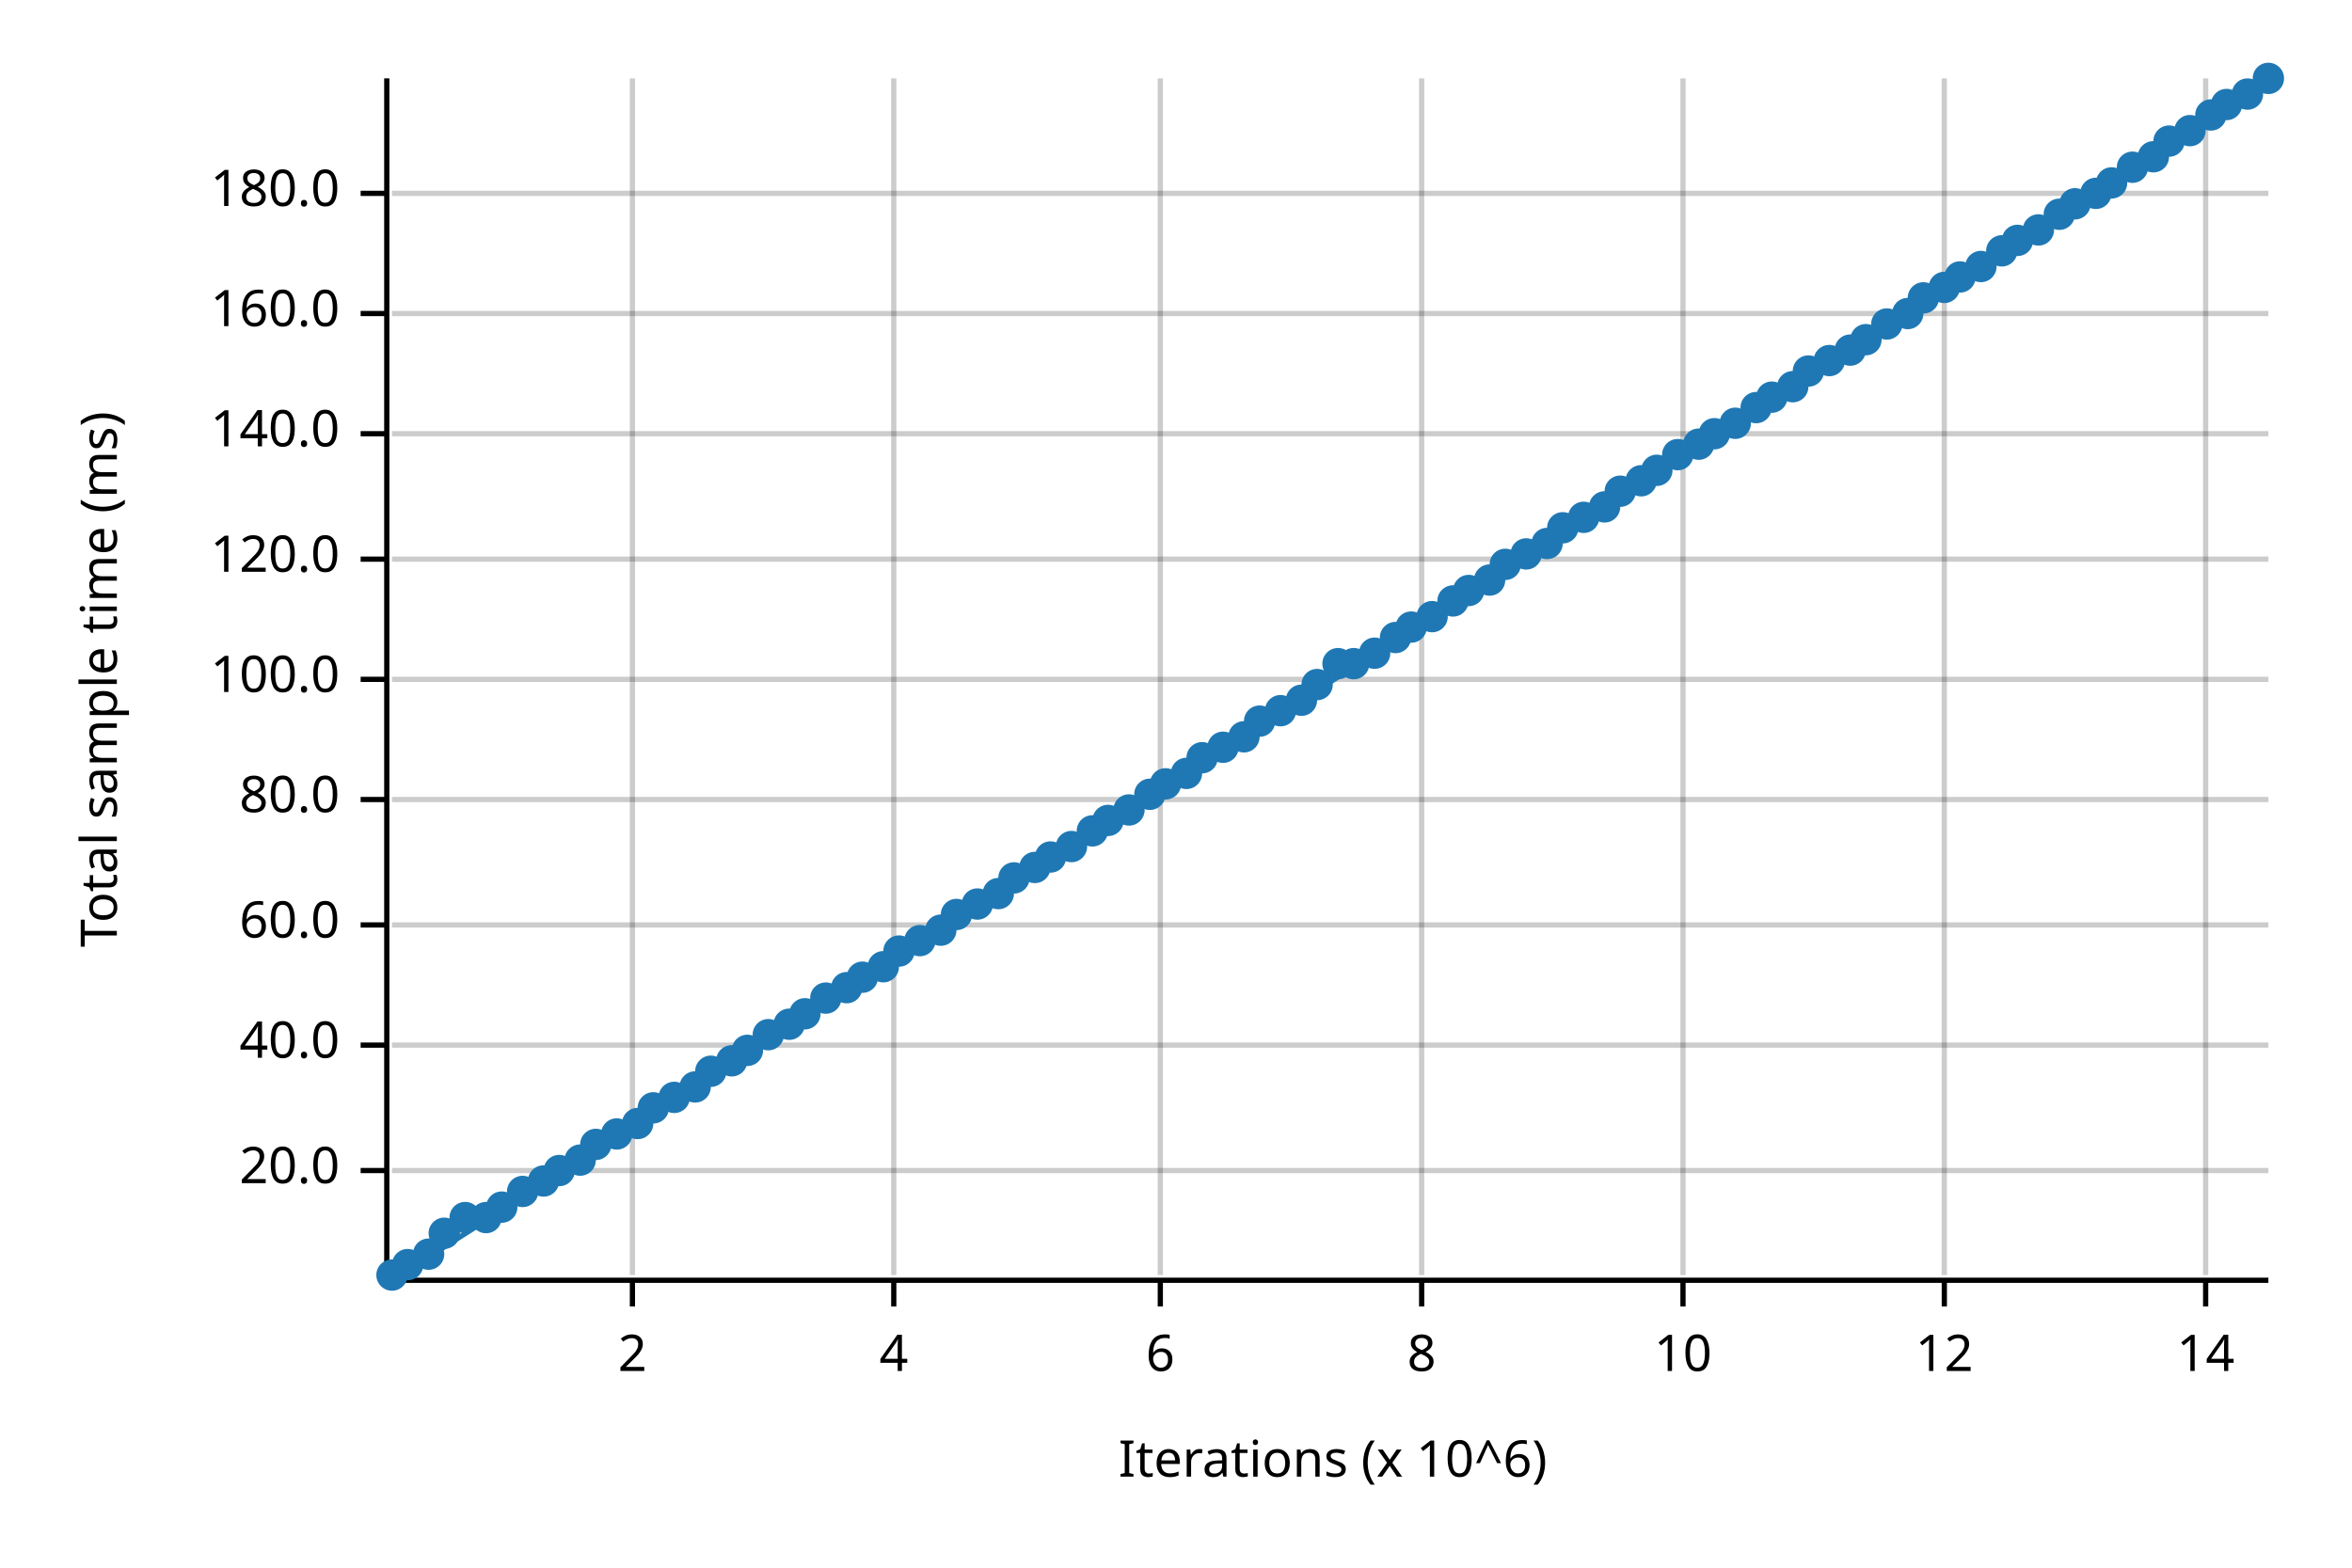
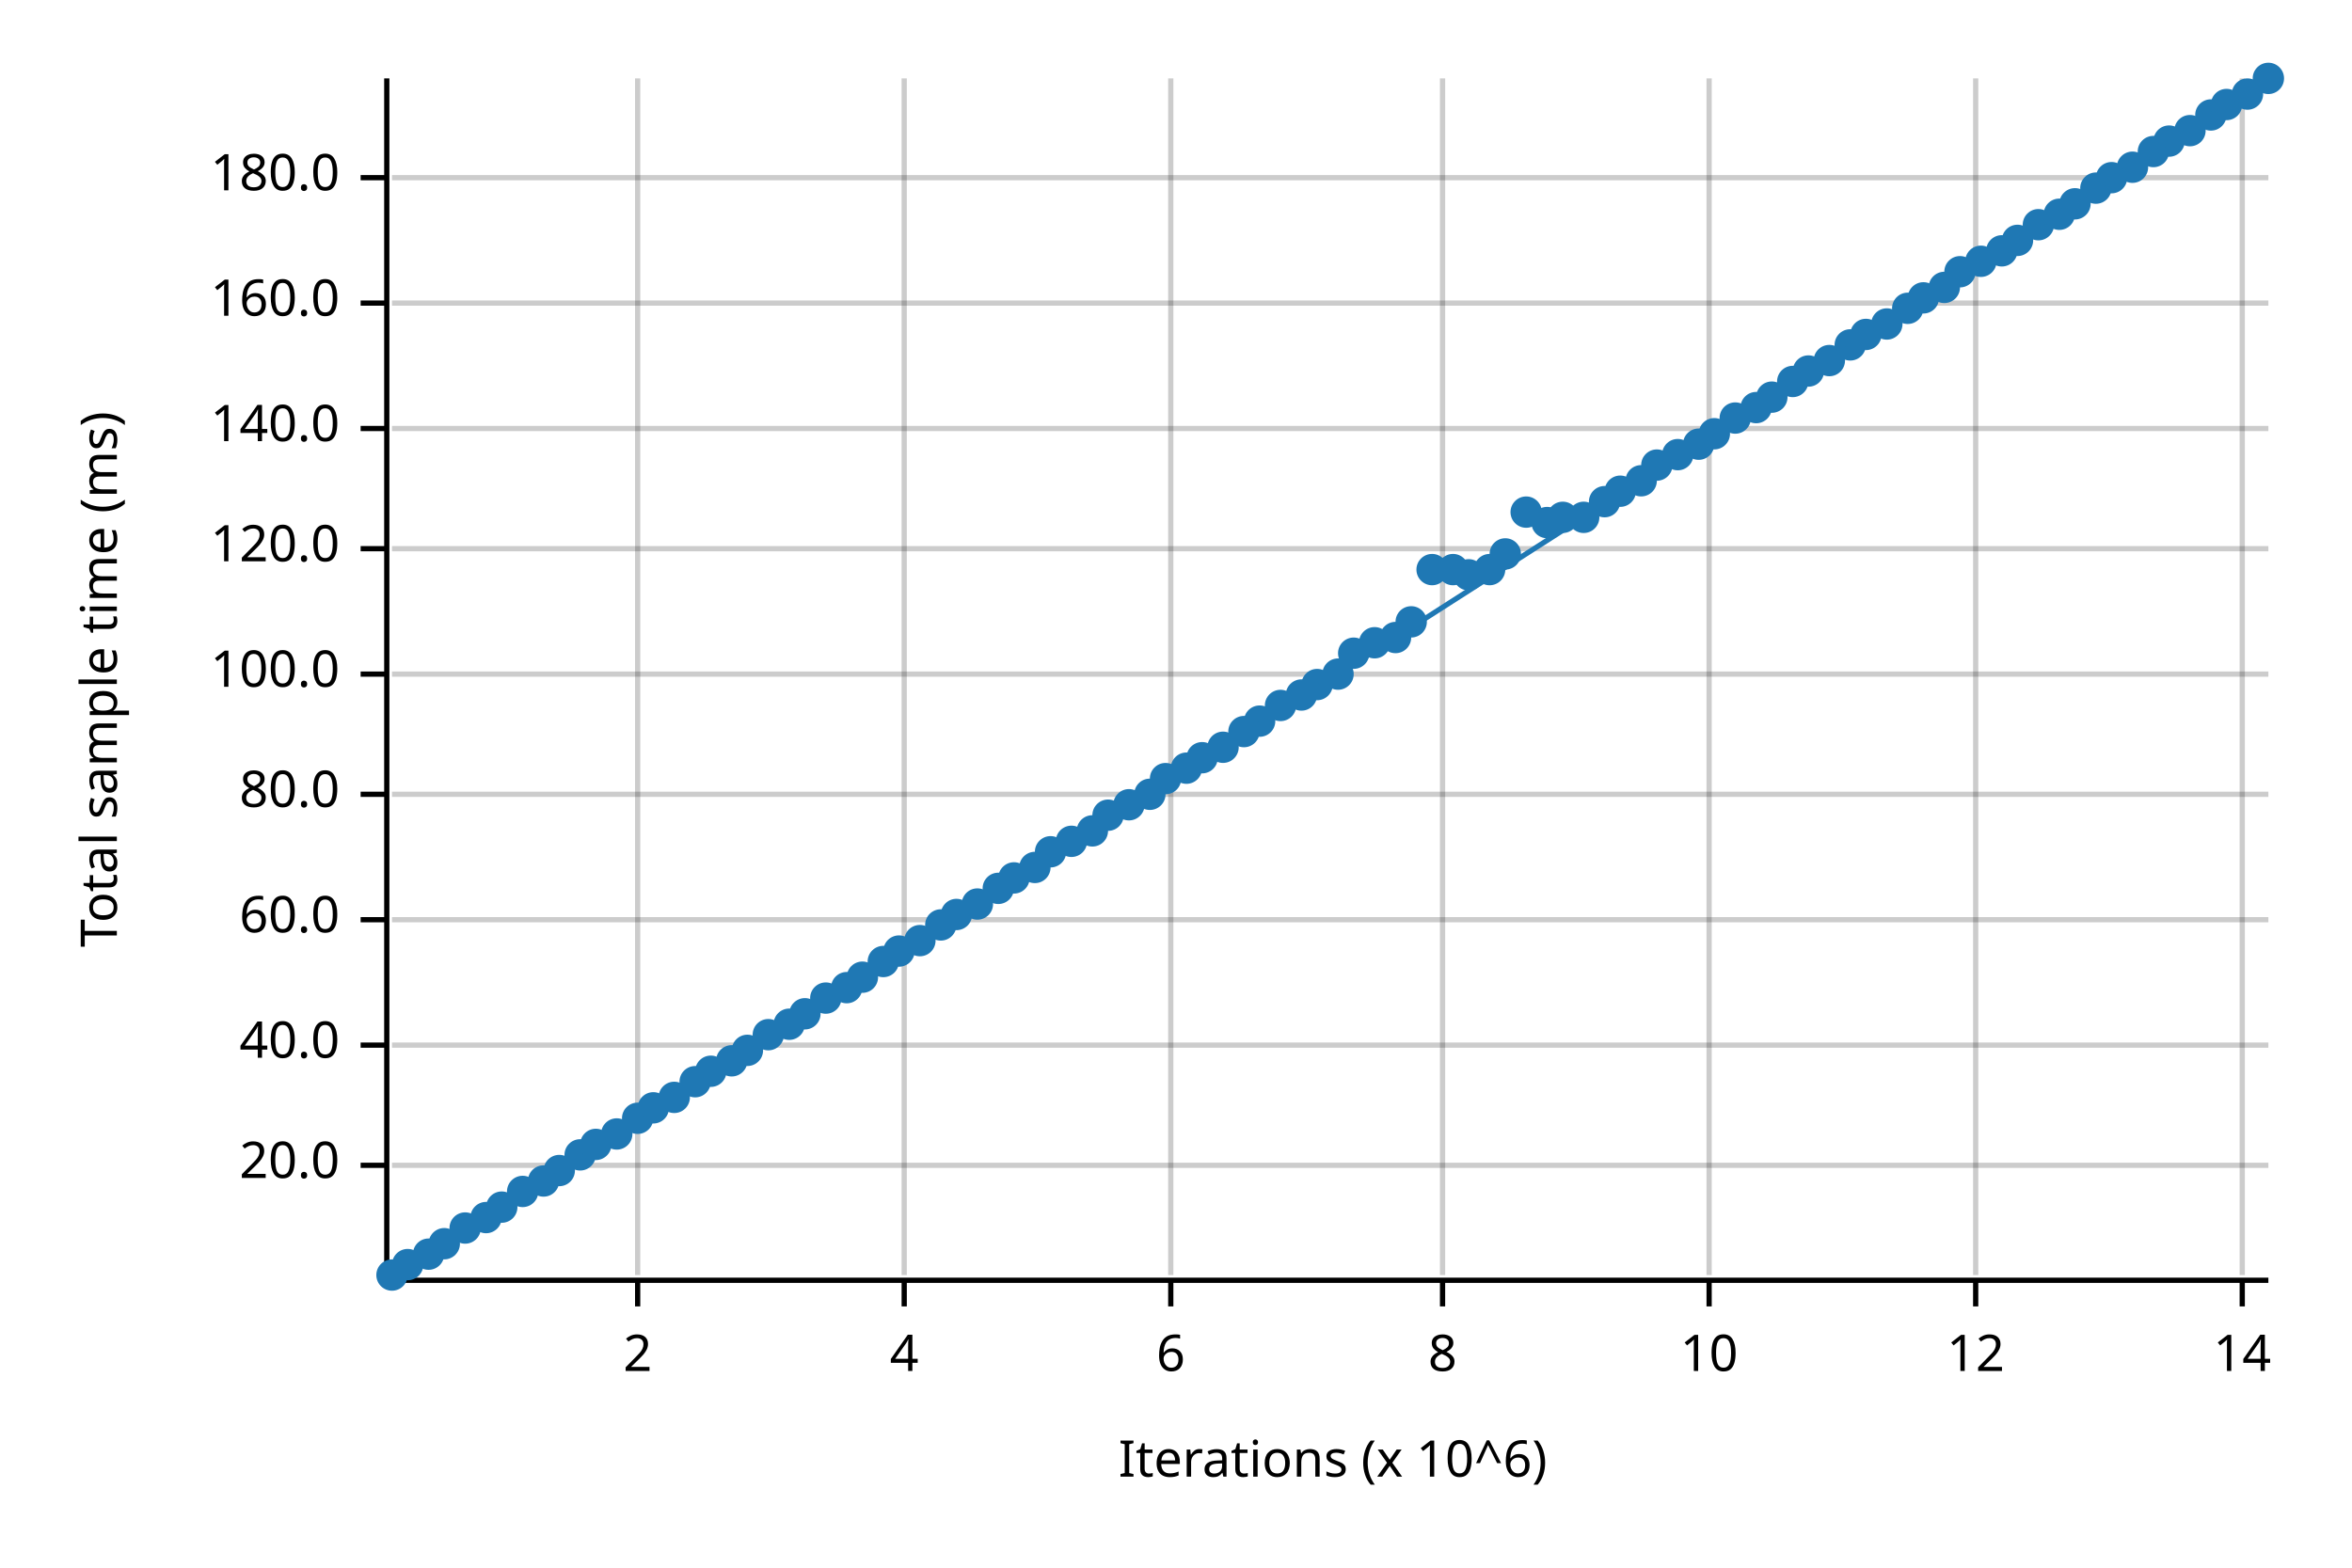
<svg xmlns="http://www.w3.org/2000/svg" width="450" height="300" viewBox="0 0 450 300">
  <text x="15" y="130" dy="0.76em" text-anchor="middle" font-family="sans-serif" font-size="9.677" opacity="1" fill="#000000" transform="rotate(270, 15, 130)">
Total sample time (ms)
</text>
  <text x="255" y="285" dy="-0.5ex" text-anchor="middle" font-family="sans-serif" font-size="9.677" opacity="1" fill="#000000">
Iterations (x 10^6)
</text>
-   <line opacity="0.2" stroke="#000000" stroke-width="1" x1="121" y1="244" x2="121" y2="15" />
-   <line opacity="0.2" stroke="#000000" stroke-width="1" x1="171" y1="244" x2="171" y2="15" />
-   <line opacity="0.2" stroke="#000000" stroke-width="1" x1="222" y1="244" x2="222" y2="15" />
-   <line opacity="0.2" stroke="#000000" stroke-width="1" x1="272" y1="244" x2="272" y2="15" />
-   <line opacity="0.2" stroke="#000000" stroke-width="1" x1="322" y1="244" x2="322" y2="15" />
-   <line opacity="0.2" stroke="#000000" stroke-width="1" x1="372" y1="244" x2="372" y2="15" />
-   <line opacity="0.2" stroke="#000000" stroke-width="1" x1="422" y1="244" x2="422" y2="15" />
-   <line opacity="0.2" stroke="#000000" stroke-width="1" x1="75" y1="224" x2="434" y2="224" />
+   <line opacity="0.2" stroke="#000000" stroke-width="1" x1="122" y1="244" x2="122" y2="15" />
+   <line opacity="0.2" stroke="#000000" stroke-width="1" x1="173" y1="244" x2="173" y2="15" />
+   <line opacity="0.2" stroke="#000000" stroke-width="1" x1="224" y1="244" x2="224" y2="15" />
+   <line opacity="0.2" stroke="#000000" stroke-width="1" x1="276" y1="244" x2="276" y2="15" />
+   <line opacity="0.2" stroke="#000000" stroke-width="1" x1="327" y1="244" x2="327" y2="15" />
+   <line opacity="0.2" stroke="#000000" stroke-width="1" x1="378" y1="244" x2="378" y2="15" />
+   <line opacity="0.2" stroke="#000000" stroke-width="1" x1="429" y1="244" x2="429" y2="15" />
+   <line opacity="0.2" stroke="#000000" stroke-width="1" x1="75" y1="223" x2="434" y2="223" />
  <line opacity="0.2" stroke="#000000" stroke-width="1" x1="75" y1="200" x2="434" y2="200" />
-   <line opacity="0.2" stroke="#000000" stroke-width="1" x1="75" y1="177" x2="434" y2="177" />
-   <line opacity="0.2" stroke="#000000" stroke-width="1" x1="75" y1="153" x2="434" y2="153" />
-   <line opacity="0.2" stroke="#000000" stroke-width="1" x1="75" y1="130" x2="434" y2="130" />
-   <line opacity="0.2" stroke="#000000" stroke-width="1" x1="75" y1="107" x2="434" y2="107" />
-   <line opacity="0.2" stroke="#000000" stroke-width="1" x1="75" y1="83" x2="434" y2="83" />
-   <line opacity="0.2" stroke="#000000" stroke-width="1" x1="75" y1="60" x2="434" y2="60" />
-   <line opacity="0.2" stroke="#000000" stroke-width="1" x1="75" y1="37" x2="434" y2="37" />
+   <line opacity="0.2" stroke="#000000" stroke-width="1" x1="75" y1="176" x2="434" y2="176" />
+   <line opacity="0.2" stroke="#000000" stroke-width="1" x1="75" y1="152" x2="434" y2="152" />
+   <line opacity="0.2" stroke="#000000" stroke-width="1" x1="75" y1="129" x2="434" y2="129" />
+   <line opacity="0.2" stroke="#000000" stroke-width="1" x1="75" y1="105" x2="434" y2="105" />
+   <line opacity="0.2" stroke="#000000" stroke-width="1" x1="75" y1="82" x2="434" y2="82" />
+   <line opacity="0.2" stroke="#000000" stroke-width="1" x1="75" y1="58" x2="434" y2="58" />
+   <line opacity="0.2" stroke="#000000" stroke-width="1" x1="75" y1="34" x2="434" y2="34" />
  <polyline fill="none" opacity="1" stroke="#000000" stroke-width="1" points="74,15 74,244 " />
-   <text x="65" y="224" dy="0.5ex" text-anchor="end" font-family="sans-serif" font-size="9.677" opacity="1" fill="#000000">
+   <text x="65" y="223" dy="0.5ex" text-anchor="end" font-family="sans-serif" font-size="9.677" opacity="1" fill="#000000">
20.0
</text>
-   <polyline fill="none" opacity="1" stroke="#000000" stroke-width="1" points="69,224 74,224 " />
+   <polyline fill="none" opacity="1" stroke="#000000" stroke-width="1" points="69,223 74,223 " />
  <text x="65" y="200" dy="0.5ex" text-anchor="end" font-family="sans-serif" font-size="9.677" opacity="1" fill="#000000">
40.0
</text>
  <polyline fill="none" opacity="1" stroke="#000000" stroke-width="1" points="69,200 74,200 " />
-   <text x="65" y="177" dy="0.5ex" text-anchor="end" font-family="sans-serif" font-size="9.677" opacity="1" fill="#000000">
+   <text x="65" y="176" dy="0.5ex" text-anchor="end" font-family="sans-serif" font-size="9.677" opacity="1" fill="#000000">
60.0
</text>
-   <polyline fill="none" opacity="1" stroke="#000000" stroke-width="1" points="69,177 74,177 " />
-   <text x="65" y="153" dy="0.5ex" text-anchor="end" font-family="sans-serif" font-size="9.677" opacity="1" fill="#000000">
+   <polyline fill="none" opacity="1" stroke="#000000" stroke-width="1" points="69,176 74,176 " />
+   <text x="65" y="152" dy="0.5ex" text-anchor="end" font-family="sans-serif" font-size="9.677" opacity="1" fill="#000000">
80.0
</text>
-   <polyline fill="none" opacity="1" stroke="#000000" stroke-width="1" points="69,153 74,153 " />
-   <text x="65" y="130" dy="0.5ex" text-anchor="end" font-family="sans-serif" font-size="9.677" opacity="1" fill="#000000">
+   <polyline fill="none" opacity="1" stroke="#000000" stroke-width="1" points="69,152 74,152 " />
+   <text x="65" y="129" dy="0.5ex" text-anchor="end" font-family="sans-serif" font-size="9.677" opacity="1" fill="#000000">
100.0
</text>
-   <polyline fill="none" opacity="1" stroke="#000000" stroke-width="1" points="69,130 74,130 " />
-   <text x="65" y="107" dy="0.5ex" text-anchor="end" font-family="sans-serif" font-size="9.677" opacity="1" fill="#000000">
+   <polyline fill="none" opacity="1" stroke="#000000" stroke-width="1" points="69,129 74,129 " />
+   <text x="65" y="105" dy="0.5ex" text-anchor="end" font-family="sans-serif" font-size="9.677" opacity="1" fill="#000000">
120.0
</text>
-   <polyline fill="none" opacity="1" stroke="#000000" stroke-width="1" points="69,107 74,107 " />
-   <text x="65" y="83" dy="0.5ex" text-anchor="end" font-family="sans-serif" font-size="9.677" opacity="1" fill="#000000">
+   <polyline fill="none" opacity="1" stroke="#000000" stroke-width="1" points="69,105 74,105 " />
+   <text x="65" y="82" dy="0.5ex" text-anchor="end" font-family="sans-serif" font-size="9.677" opacity="1" fill="#000000">
140.0
</text>
-   <polyline fill="none" opacity="1" stroke="#000000" stroke-width="1" points="69,83 74,83 " />
-   <text x="65" y="60" dy="0.5ex" text-anchor="end" font-family="sans-serif" font-size="9.677" opacity="1" fill="#000000">
+   <polyline fill="none" opacity="1" stroke="#000000" stroke-width="1" points="69,82 74,82 " />
+   <text x="65" y="58" dy="0.5ex" text-anchor="end" font-family="sans-serif" font-size="9.677" opacity="1" fill="#000000">
160.0
</text>
-   <polyline fill="none" opacity="1" stroke="#000000" stroke-width="1" points="69,60 74,60 " />
-   <text x="65" y="37" dy="0.5ex" text-anchor="end" font-family="sans-serif" font-size="9.677" opacity="1" fill="#000000">
+   <polyline fill="none" opacity="1" stroke="#000000" stroke-width="1" points="69,58 74,58 " />
+   <text x="65" y="34" dy="0.5ex" text-anchor="end" font-family="sans-serif" font-size="9.677" opacity="1" fill="#000000">
180.0
</text>
-   <polyline fill="none" opacity="1" stroke="#000000" stroke-width="1" points="69,37 74,37 " />
+   <polyline fill="none" opacity="1" stroke="#000000" stroke-width="1" points="69,34 74,34 " />
  <polyline fill="none" opacity="1" stroke="#000000" stroke-width="1" points="75,245 434,245 " />
-   <text x="121" y="255" dy="0.76em" text-anchor="middle" font-family="sans-serif" font-size="9.677" opacity="1" fill="#000000">
+   <text x="122" y="255" dy="0.76em" text-anchor="middle" font-family="sans-serif" font-size="9.677" opacity="1" fill="#000000">
2
</text>
-   <polyline fill="none" opacity="1" stroke="#000000" stroke-width="1" points="121,245 121,250 " />
-   <text x="171" y="255" dy="0.76em" text-anchor="middle" font-family="sans-serif" font-size="9.677" opacity="1" fill="#000000">
+   <polyline fill="none" opacity="1" stroke="#000000" stroke-width="1" points="122,245 122,250 " />
+   <text x="173" y="255" dy="0.76em" text-anchor="middle" font-family="sans-serif" font-size="9.677" opacity="1" fill="#000000">
4
</text>
-   <polyline fill="none" opacity="1" stroke="#000000" stroke-width="1" points="171,245 171,250 " />
-   <text x="222" y="255" dy="0.76em" text-anchor="middle" font-family="sans-serif" font-size="9.677" opacity="1" fill="#000000">
+   <polyline fill="none" opacity="1" stroke="#000000" stroke-width="1" points="173,245 173,250 " />
+   <text x="224" y="255" dy="0.76em" text-anchor="middle" font-family="sans-serif" font-size="9.677" opacity="1" fill="#000000">
6
</text>
-   <polyline fill="none" opacity="1" stroke="#000000" stroke-width="1" points="222,245 222,250 " />
-   <text x="272" y="255" dy="0.76em" text-anchor="middle" font-family="sans-serif" font-size="9.677" opacity="1" fill="#000000">
+   <polyline fill="none" opacity="1" stroke="#000000" stroke-width="1" points="224,245 224,250 " />
+   <text x="276" y="255" dy="0.76em" text-anchor="middle" font-family="sans-serif" font-size="9.677" opacity="1" fill="#000000">
8
</text>
-   <polyline fill="none" opacity="1" stroke="#000000" stroke-width="1" points="272,245 272,250 " />
-   <text x="322" y="255" dy="0.76em" text-anchor="middle" font-family="sans-serif" font-size="9.677" opacity="1" fill="#000000">
+   <polyline fill="none" opacity="1" stroke="#000000" stroke-width="1" points="276,245 276,250 " />
+   <text x="327" y="255" dy="0.76em" text-anchor="middle" font-family="sans-serif" font-size="9.677" opacity="1" fill="#000000">
10
</text>
-   <polyline fill="none" opacity="1" stroke="#000000" stroke-width="1" points="322,245 322,250 " />
-   <text x="372" y="255" dy="0.76em" text-anchor="middle" font-family="sans-serif" font-size="9.677" opacity="1" fill="#000000">
+   <polyline fill="none" opacity="1" stroke="#000000" stroke-width="1" points="327,245 327,250 " />
+   <text x="378" y="255" dy="0.76em" text-anchor="middle" font-family="sans-serif" font-size="9.677" opacity="1" fill="#000000">
12
</text>
-   <polyline fill="none" opacity="1" stroke="#000000" stroke-width="1" points="372,245 372,250 " />
-   <text x="422" y="255" dy="0.76em" text-anchor="middle" font-family="sans-serif" font-size="9.677" opacity="1" fill="#000000">
+   <polyline fill="none" opacity="1" stroke="#000000" stroke-width="1" points="378,245 378,250 " />
+   <text x="429" y="255" dy="0.76em" text-anchor="middle" font-family="sans-serif" font-size="9.677" opacity="1" fill="#000000">
14
</text>
-   <polyline fill="none" opacity="1" stroke="#000000" stroke-width="1" points="422,245 422,250 " />
+   <polyline fill="none" opacity="1" stroke="#000000" stroke-width="1" points="429,245 429,250 " />
  <circle cx="75" cy="244" r="3" opacity="1" fill="#1F78B4" stroke="none" stroke-width="1" />
  <circle cx="78" cy="242" r="3" opacity="1" fill="#1F78B4" stroke="none" stroke-width="1" />
  <circle cx="82" cy="240" r="3" opacity="1" fill="#1F78B4" stroke="none" stroke-width="1" />
-   <circle cx="85" cy="236" r="3" opacity="1" fill="#1F78B4" stroke="none" stroke-width="1" />
-   <circle cx="89" cy="233" r="3" opacity="1" fill="#1F78B4" stroke="none" stroke-width="1" />
+   <circle cx="85" cy="238" r="3" opacity="1" fill="#1F78B4" stroke="none" stroke-width="1" />
+   <circle cx="89" cy="235" r="3" opacity="1" fill="#1F78B4" stroke="none" stroke-width="1" />
  <circle cx="93" cy="233" r="3" opacity="1" fill="#1F78B4" stroke="none" stroke-width="1" />
  <circle cx="96" cy="231" r="3" opacity="1" fill="#1F78B4" stroke="none" stroke-width="1" />
  <circle cx="100" cy="228" r="3" opacity="1" fill="#1F78B4" stroke="none" stroke-width="1" />
  <circle cx="104" cy="226" r="3" opacity="1" fill="#1F78B4" stroke="none" stroke-width="1" />
  <circle cx="107" cy="224" r="3" opacity="1" fill="#1F78B4" stroke="none" stroke-width="1" />
-   <circle cx="111" cy="222" r="3" opacity="1" fill="#1F78B4" stroke="none" stroke-width="1" />
+   <circle cx="111" cy="221" r="3" opacity="1" fill="#1F78B4" stroke="none" stroke-width="1" />
  <circle cx="114" cy="219" r="3" opacity="1" fill="#1F78B4" stroke="none" stroke-width="1" />
  <circle cx="118" cy="217" r="3" opacity="1" fill="#1F78B4" stroke="none" stroke-width="1" />
-   <circle cx="122" cy="215" r="3" opacity="1" fill="#1F78B4" stroke="none" stroke-width="1" />
+   <circle cx="122" cy="214" r="3" opacity="1" fill="#1F78B4" stroke="none" stroke-width="1" />
  <circle cx="125" cy="212" r="3" opacity="1" fill="#1F78B4" stroke="none" stroke-width="1" />
  <circle cx="129" cy="210" r="3" opacity="1" fill="#1F78B4" stroke="none" stroke-width="1" />
-   <circle cx="133" cy="208" r="3" opacity="1" fill="#1F78B4" stroke="none" stroke-width="1" />
+   <circle cx="133" cy="207" r="3" opacity="1" fill="#1F78B4" stroke="none" stroke-width="1" />
  <circle cx="136" cy="205" r="3" opacity="1" fill="#1F78B4" stroke="none" stroke-width="1" />
  <circle cx="140" cy="203" r="3" opacity="1" fill="#1F78B4" stroke="none" stroke-width="1" />
  <circle cx="143" cy="201" r="3" opacity="1" fill="#1F78B4" stroke="none" stroke-width="1" />
  <circle cx="147" cy="198" r="3" opacity="1" fill="#1F78B4" stroke="none" stroke-width="1" />
  <circle cx="151" cy="196" r="3" opacity="1" fill="#1F78B4" stroke="none" stroke-width="1" />
  <circle cx="154" cy="194" r="3" opacity="1" fill="#1F78B4" stroke="none" stroke-width="1" />
  <circle cx="158" cy="191" r="3" opacity="1" fill="#1F78B4" stroke="none" stroke-width="1" />
  <circle cx="162" cy="189" r="3" opacity="1" fill="#1F78B4" stroke="none" stroke-width="1" />
  <circle cx="165" cy="187" r="3" opacity="1" fill="#1F78B4" stroke="none" stroke-width="1" />
-   <circle cx="169" cy="185" r="3" opacity="1" fill="#1F78B4" stroke="none" stroke-width="1" />
+   <circle cx="169" cy="184" r="3" opacity="1" fill="#1F78B4" stroke="none" stroke-width="1" />
  <circle cx="172" cy="182" r="3" opacity="1" fill="#1F78B4" stroke="none" stroke-width="1" />
  <circle cx="176" cy="180" r="3" opacity="1" fill="#1F78B4" stroke="none" stroke-width="1" />
-   <circle cx="180" cy="178" r="3" opacity="1" fill="#1F78B4" stroke="none" stroke-width="1" />
+   <circle cx="180" cy="177" r="3" opacity="1" fill="#1F78B4" stroke="none" stroke-width="1" />
  <circle cx="183" cy="175" r="3" opacity="1" fill="#1F78B4" stroke="none" stroke-width="1" />
  <circle cx="187" cy="173" r="3" opacity="1" fill="#1F78B4" stroke="none" stroke-width="1" />
-   <circle cx="191" cy="171" r="3" opacity="1" fill="#1F78B4" stroke="none" stroke-width="1" />
+   <circle cx="191" cy="170" r="3" opacity="1" fill="#1F78B4" stroke="none" stroke-width="1" />
  <circle cx="194" cy="168" r="3" opacity="1" fill="#1F78B4" stroke="none" stroke-width="1" />
  <circle cx="198" cy="166" r="3" opacity="1" fill="#1F78B4" stroke="none" stroke-width="1" />
-   <circle cx="201" cy="164" r="3" opacity="1" fill="#1F78B4" stroke="none" stroke-width="1" />
-   <circle cx="205" cy="162" r="3" opacity="1" fill="#1F78B4" stroke="none" stroke-width="1" />
+   <circle cx="201" cy="163" r="3" opacity="1" fill="#1F78B4" stroke="none" stroke-width="1" />
+   <circle cx="205" cy="161" r="3" opacity="1" fill="#1F78B4" stroke="none" stroke-width="1" />
  <circle cx="209" cy="159" r="3" opacity="1" fill="#1F78B4" stroke="none" stroke-width="1" />
-   <circle cx="212" cy="157" r="3" opacity="1" fill="#1F78B4" stroke="none" stroke-width="1" />
-   <circle cx="216" cy="155" r="3" opacity="1" fill="#1F78B4" stroke="none" stroke-width="1" />
+   <circle cx="212" cy="156" r="3" opacity="1" fill="#1F78B4" stroke="none" stroke-width="1" />
+   <circle cx="216" cy="154" r="3" opacity="1" fill="#1F78B4" stroke="none" stroke-width="1" />
  <circle cx="220" cy="152" r="3" opacity="1" fill="#1F78B4" stroke="none" stroke-width="1" />
-   <circle cx="223" cy="150" r="3" opacity="1" fill="#1F78B4" stroke="none" stroke-width="1" />
-   <circle cx="227" cy="148" r="3" opacity="1" fill="#1F78B4" stroke="none" stroke-width="1" />
+   <circle cx="223" cy="149" r="3" opacity="1" fill="#1F78B4" stroke="none" stroke-width="1" />
+   <circle cx="227" cy="147" r="3" opacity="1" fill="#1F78B4" stroke="none" stroke-width="1" />
  <circle cx="230" cy="145" r="3" opacity="1" fill="#1F78B4" stroke="none" stroke-width="1" />
  <circle cx="234" cy="143" r="3" opacity="1" fill="#1F78B4" stroke="none" stroke-width="1" />
-   <circle cx="238" cy="141" r="3" opacity="1" fill="#1F78B4" stroke="none" stroke-width="1" />
+   <circle cx="238" cy="140" r="3" opacity="1" fill="#1F78B4" stroke="none" stroke-width="1" />
  <circle cx="241" cy="138" r="3" opacity="1" fill="#1F78B4" stroke="none" stroke-width="1" />
-   <circle cx="245" cy="136" r="3" opacity="1" fill="#1F78B4" stroke="none" stroke-width="1" />
-   <circle cx="249" cy="134" r="3" opacity="1" fill="#1F78B4" stroke="none" stroke-width="1" />
+   <circle cx="245" cy="135" r="3" opacity="1" fill="#1F78B4" stroke="none" stroke-width="1" />
+   <circle cx="249" cy="133" r="3" opacity="1" fill="#1F78B4" stroke="none" stroke-width="1" />
  <circle cx="252" cy="131" r="3" opacity="1" fill="#1F78B4" stroke="none" stroke-width="1" />
-   <circle cx="256" cy="127" r="3" opacity="1" fill="#1F78B4" stroke="none" stroke-width="1" />
-   <circle cx="259" cy="127" r="3" opacity="1" fill="#1F78B4" stroke="none" stroke-width="1" />
-   <circle cx="263" cy="125" r="3" opacity="1" fill="#1F78B4" stroke="none" stroke-width="1" />
+   <circle cx="256" cy="129" r="3" opacity="1" fill="#1F78B4" stroke="none" stroke-width="1" />
+   <circle cx="259" cy="125" r="3" opacity="1" fill="#1F78B4" stroke="none" stroke-width="1" />
+   <circle cx="263" cy="123" r="3" opacity="1" fill="#1F78B4" stroke="none" stroke-width="1" />
  <circle cx="267" cy="122" r="3" opacity="1" fill="#1F78B4" stroke="none" stroke-width="1" />
-   <circle cx="270" cy="120" r="3" opacity="1" fill="#1F78B4" stroke="none" stroke-width="1" />
-   <circle cx="274" cy="118" r="3" opacity="1" fill="#1F78B4" stroke="none" stroke-width="1" />
-   <circle cx="278" cy="115" r="3" opacity="1" fill="#1F78B4" stroke="none" stroke-width="1" />
-   <circle cx="281" cy="113" r="3" opacity="1" fill="#1F78B4" stroke="none" stroke-width="1" />
-   <circle cx="285" cy="111" r="3" opacity="1" fill="#1F78B4" stroke="none" stroke-width="1" />
-   <circle cx="288" cy="108" r="3" opacity="1" fill="#1F78B4" stroke="none" stroke-width="1" />
-   <circle cx="292" cy="106" r="3" opacity="1" fill="#1F78B4" stroke="none" stroke-width="1" />
-   <circle cx="296" cy="104" r="3" opacity="1" fill="#1F78B4" stroke="none" stroke-width="1" />
-   <circle cx="299" cy="101" r="3" opacity="1" fill="#1F78B4" stroke="none" stroke-width="1" />
+   <circle cx="270" cy="119" r="3" opacity="1" fill="#1F78B4" stroke="none" stroke-width="1" />
+   <circle cx="274" cy="109" r="3" opacity="1" fill="#1F78B4" stroke="none" stroke-width="1" />
+   <circle cx="278" cy="109" r="3" opacity="1" fill="#1F78B4" stroke="none" stroke-width="1" />
+   <circle cx="281" cy="110" r="3" opacity="1" fill="#1F78B4" stroke="none" stroke-width="1" />
+   <circle cx="285" cy="109" r="3" opacity="1" fill="#1F78B4" stroke="none" stroke-width="1" />
+   <circle cx="288" cy="106" r="3" opacity="1" fill="#1F78B4" stroke="none" stroke-width="1" />
+   <circle cx="292" cy="98" r="3" opacity="1" fill="#1F78B4" stroke="none" stroke-width="1" />
+   <circle cx="296" cy="100" r="3" opacity="1" fill="#1F78B4" stroke="none" stroke-width="1" />
+   <circle cx="299" cy="99" r="3" opacity="1" fill="#1F78B4" stroke="none" stroke-width="1" />
  <circle cx="303" cy="99" r="3" opacity="1" fill="#1F78B4" stroke="none" stroke-width="1" />
-   <circle cx="307" cy="97" r="3" opacity="1" fill="#1F78B4" stroke="none" stroke-width="1" />
+   <circle cx="307" cy="96" r="3" opacity="1" fill="#1F78B4" stroke="none" stroke-width="1" />
  <circle cx="310" cy="94" r="3" opacity="1" fill="#1F78B4" stroke="none" stroke-width="1" />
  <circle cx="314" cy="92" r="3" opacity="1" fill="#1F78B4" stroke="none" stroke-width="1" />
-   <circle cx="317" cy="90" r="3" opacity="1" fill="#1F78B4" stroke="none" stroke-width="1" />
+   <circle cx="317" cy="89" r="3" opacity="1" fill="#1F78B4" stroke="none" stroke-width="1" />
  <circle cx="321" cy="87" r="3" opacity="1" fill="#1F78B4" stroke="none" stroke-width="1" />
  <circle cx="325" cy="85" r="3" opacity="1" fill="#1F78B4" stroke="none" stroke-width="1" />
  <circle cx="328" cy="83" r="3" opacity="1" fill="#1F78B4" stroke="none" stroke-width="1" />
-   <circle cx="332" cy="81" r="3" opacity="1" fill="#1F78B4" stroke="none" stroke-width="1" />
+   <circle cx="332" cy="80" r="3" opacity="1" fill="#1F78B4" stroke="none" stroke-width="1" />
  <circle cx="336" cy="78" r="3" opacity="1" fill="#1F78B4" stroke="none" stroke-width="1" />
  <circle cx="339" cy="76" r="3" opacity="1" fill="#1F78B4" stroke="none" stroke-width="1" />
-   <circle cx="343" cy="74" r="3" opacity="1" fill="#1F78B4" stroke="none" stroke-width="1" />
+   <circle cx="343" cy="73" r="3" opacity="1" fill="#1F78B4" stroke="none" stroke-width="1" />
  <circle cx="346" cy="71" r="3" opacity="1" fill="#1F78B4" stroke="none" stroke-width="1" />
  <circle cx="350" cy="69" r="3" opacity="1" fill="#1F78B4" stroke="none" stroke-width="1" />
-   <circle cx="354" cy="67" r="3" opacity="1" fill="#1F78B4" stroke="none" stroke-width="1" />
-   <circle cx="357" cy="65" r="3" opacity="1" fill="#1F78B4" stroke="none" stroke-width="1" />
+   <circle cx="354" cy="66" r="3" opacity="1" fill="#1F78B4" stroke="none" stroke-width="1" />
+   <circle cx="357" cy="64" r="3" opacity="1" fill="#1F78B4" stroke="none" stroke-width="1" />
  <circle cx="361" cy="62" r="3" opacity="1" fill="#1F78B4" stroke="none" stroke-width="1" />
-   <circle cx="365" cy="60" r="3" opacity="1" fill="#1F78B4" stroke="none" stroke-width="1" />
+   <circle cx="365" cy="59" r="3" opacity="1" fill="#1F78B4" stroke="none" stroke-width="1" />
  <circle cx="368" cy="57" r="3" opacity="1" fill="#1F78B4" stroke="none" stroke-width="1" />
  <circle cx="372" cy="55" r="3" opacity="1" fill="#1F78B4" stroke="none" stroke-width="1" />
-   <circle cx="375" cy="53" r="3" opacity="1" fill="#1F78B4" stroke="none" stroke-width="1" />
-   <circle cx="379" cy="51" r="3" opacity="1" fill="#1F78B4" stroke="none" stroke-width="1" />
+   <circle cx="375" cy="52" r="3" opacity="1" fill="#1F78B4" stroke="none" stroke-width="1" />
+   <circle cx="379" cy="50" r="3" opacity="1" fill="#1F78B4" stroke="none" stroke-width="1" />
  <circle cx="383" cy="48" r="3" opacity="1" fill="#1F78B4" stroke="none" stroke-width="1" />
  <circle cx="386" cy="46" r="3" opacity="1" fill="#1F78B4" stroke="none" stroke-width="1" />
-   <circle cx="390" cy="44" r="3" opacity="1" fill="#1F78B4" stroke="none" stroke-width="1" />
+   <circle cx="390" cy="43" r="3" opacity="1" fill="#1F78B4" stroke="none" stroke-width="1" />
  <circle cx="394" cy="41" r="3" opacity="1" fill="#1F78B4" stroke="none" stroke-width="1" />
  <circle cx="397" cy="39" r="3" opacity="1" fill="#1F78B4" stroke="none" stroke-width="1" />
-   <circle cx="401" cy="37" r="3" opacity="1" fill="#1F78B4" stroke="none" stroke-width="1" />
-   <circle cx="404" cy="35" r="3" opacity="1" fill="#1F78B4" stroke="none" stroke-width="1" />
+   <circle cx="401" cy="36" r="3" opacity="1" fill="#1F78B4" stroke="none" stroke-width="1" />
+   <circle cx="404" cy="34" r="3" opacity="1" fill="#1F78B4" stroke="none" stroke-width="1" />
  <circle cx="408" cy="32" r="3" opacity="1" fill="#1F78B4" stroke="none" stroke-width="1" />
-   <circle cx="412" cy="30" r="3" opacity="1" fill="#1F78B4" stroke="none" stroke-width="1" />
+   <circle cx="412" cy="29" r="3" opacity="1" fill="#1F78B4" stroke="none" stroke-width="1" />
  <circle cx="415" cy="27" r="3" opacity="1" fill="#1F78B4" stroke="none" stroke-width="1" />
  <circle cx="419" cy="25" r="3" opacity="1" fill="#1F78B4" stroke="none" stroke-width="1" />
  <circle cx="423" cy="22" r="3" opacity="1" fill="#1F78B4" stroke="none" stroke-width="1" />
  <circle cx="426" cy="20" r="3" opacity="1" fill="#1F78B4" stroke="none" stroke-width="1" />
  <circle cx="430" cy="18" r="3" opacity="1" fill="#1F78B4" stroke="none" stroke-width="1" />
  <circle cx="434" cy="15" r="3" opacity="1" fill="#1F78B4" stroke="none" stroke-width="1" />
-   <polyline fill="none" opacity="1" stroke="#1F78B4" stroke-width="1" points="75,245 434,16 " />
-   <polygon opacity="0.25" fill="#1F78B4" points="75,245 434,16 434,16 " />
+   <polyline fill="none" opacity="1" stroke="#1F78B4" stroke-width="1" points="75,245 434,15 " />
+   <polygon opacity="0.25" fill="#1F78B4" points="75,245 434,15 434,15 " />
</svg>
